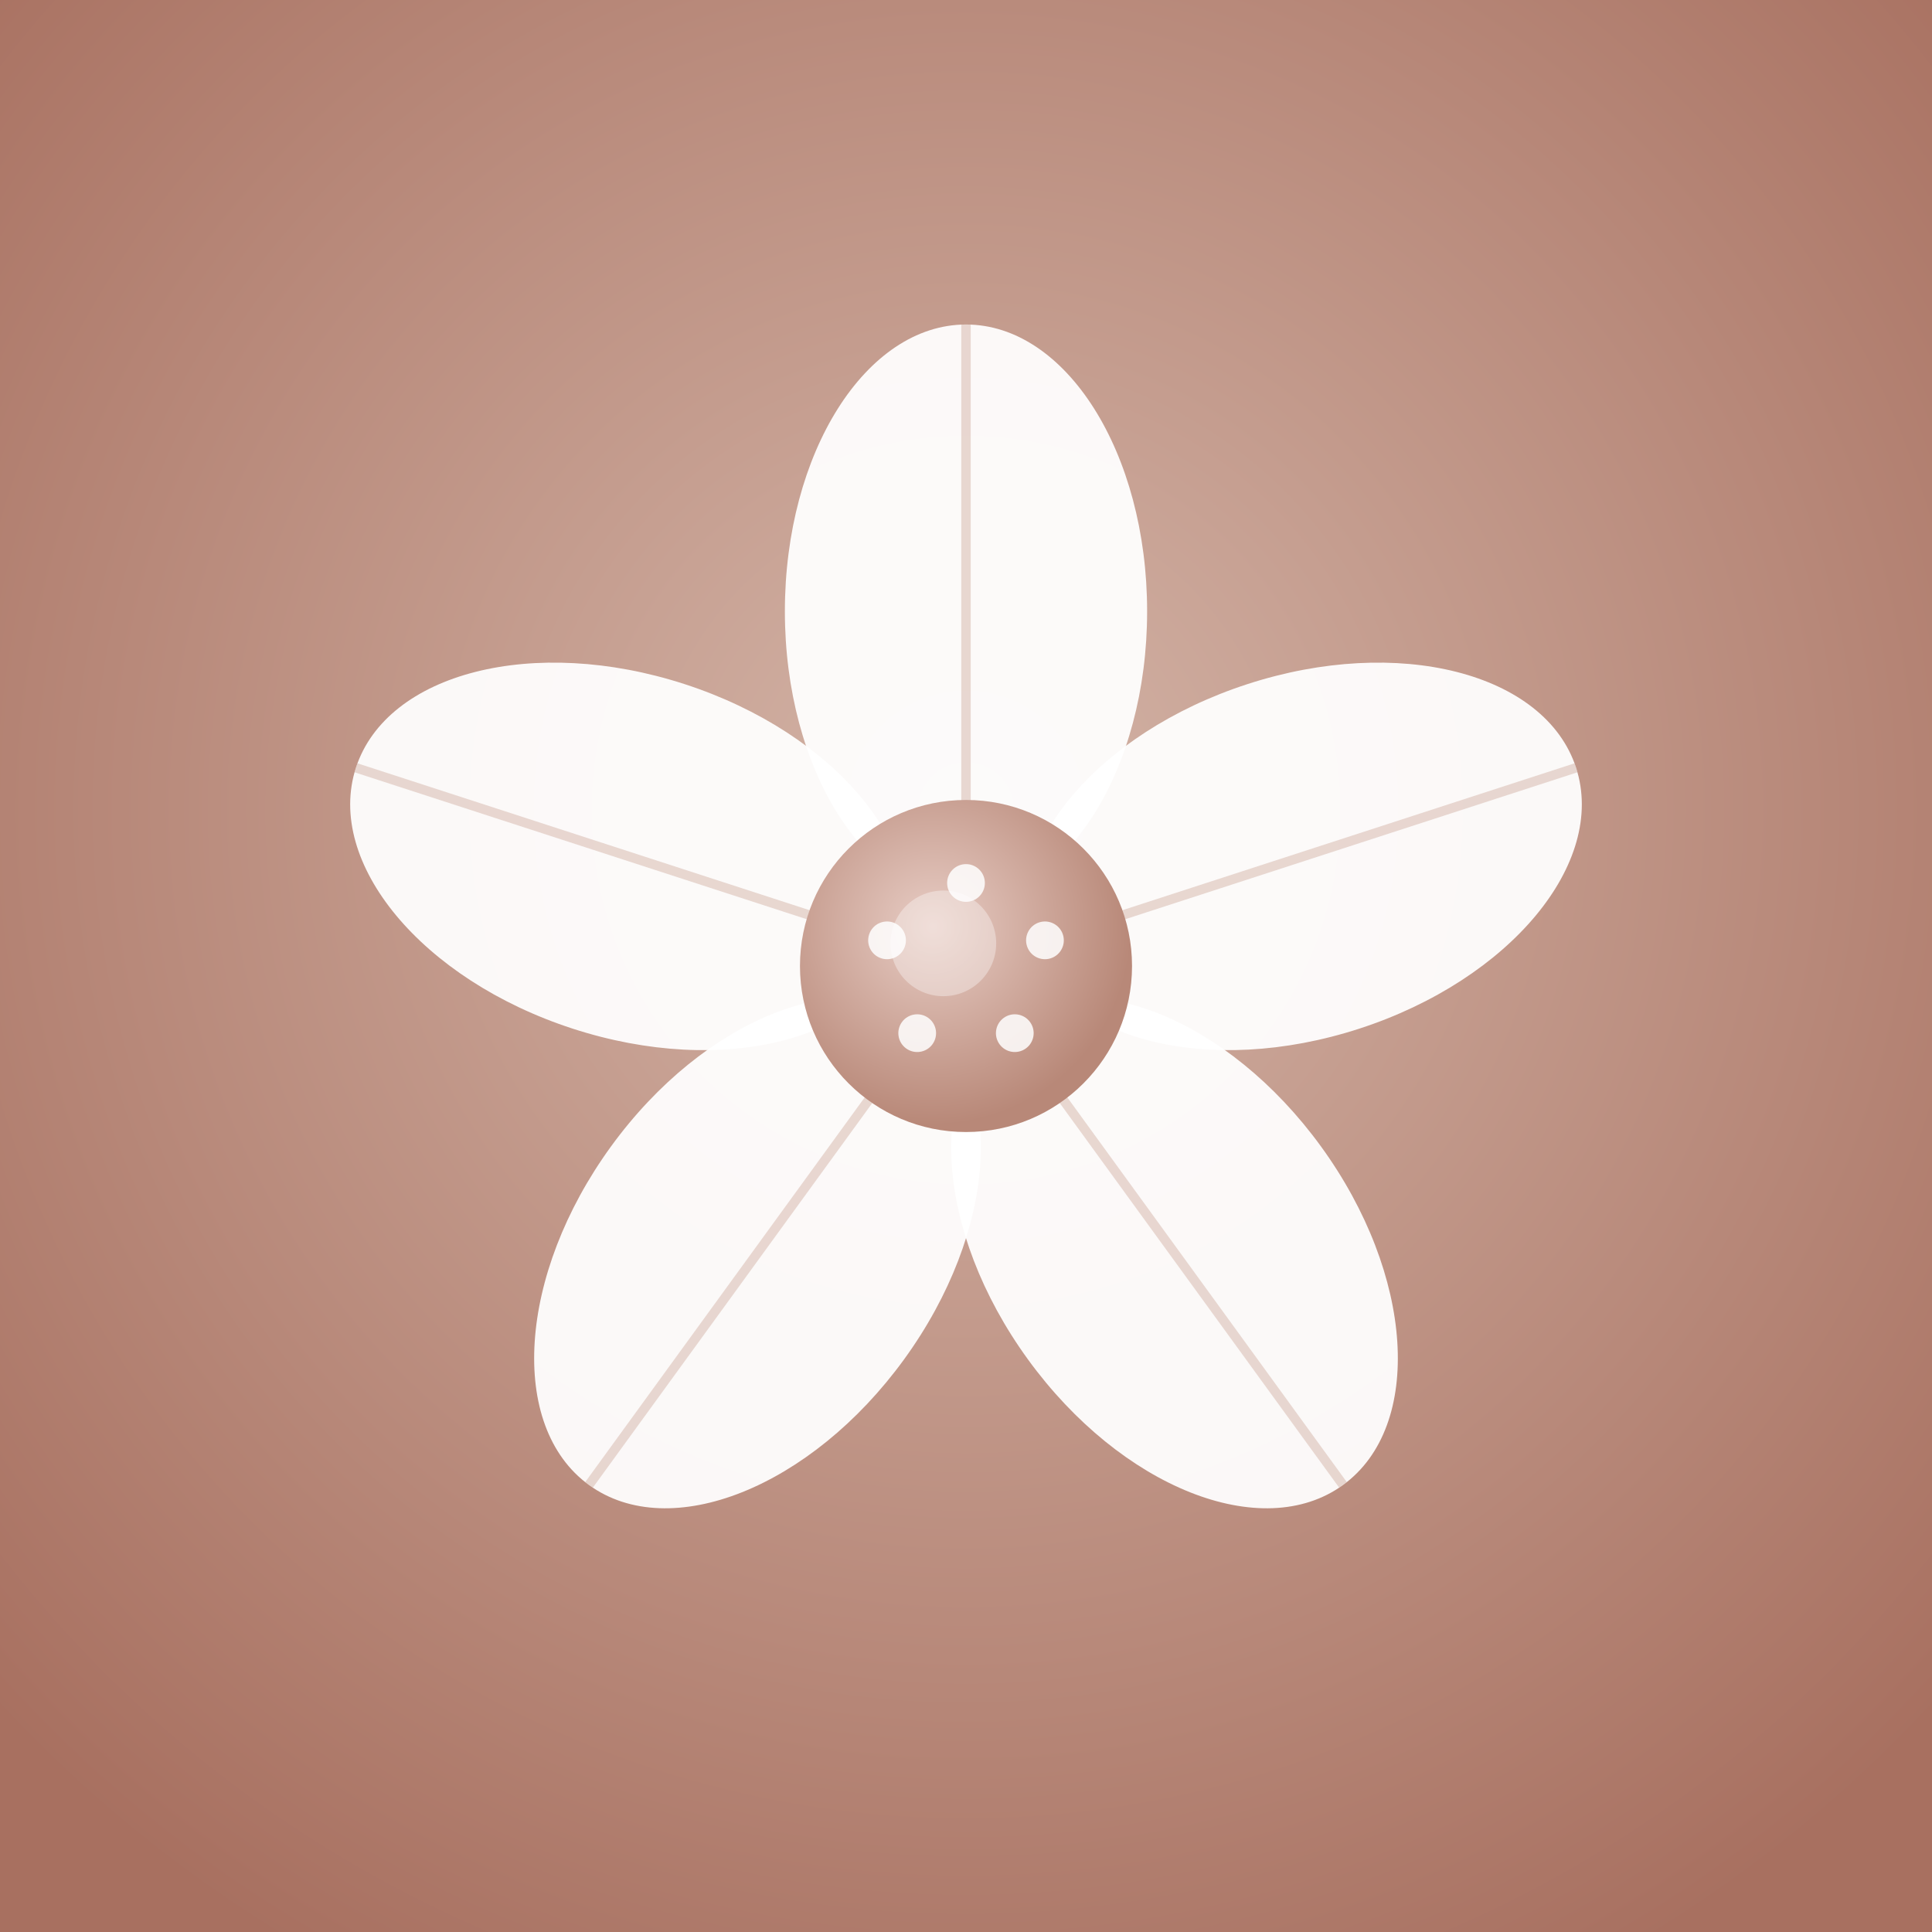
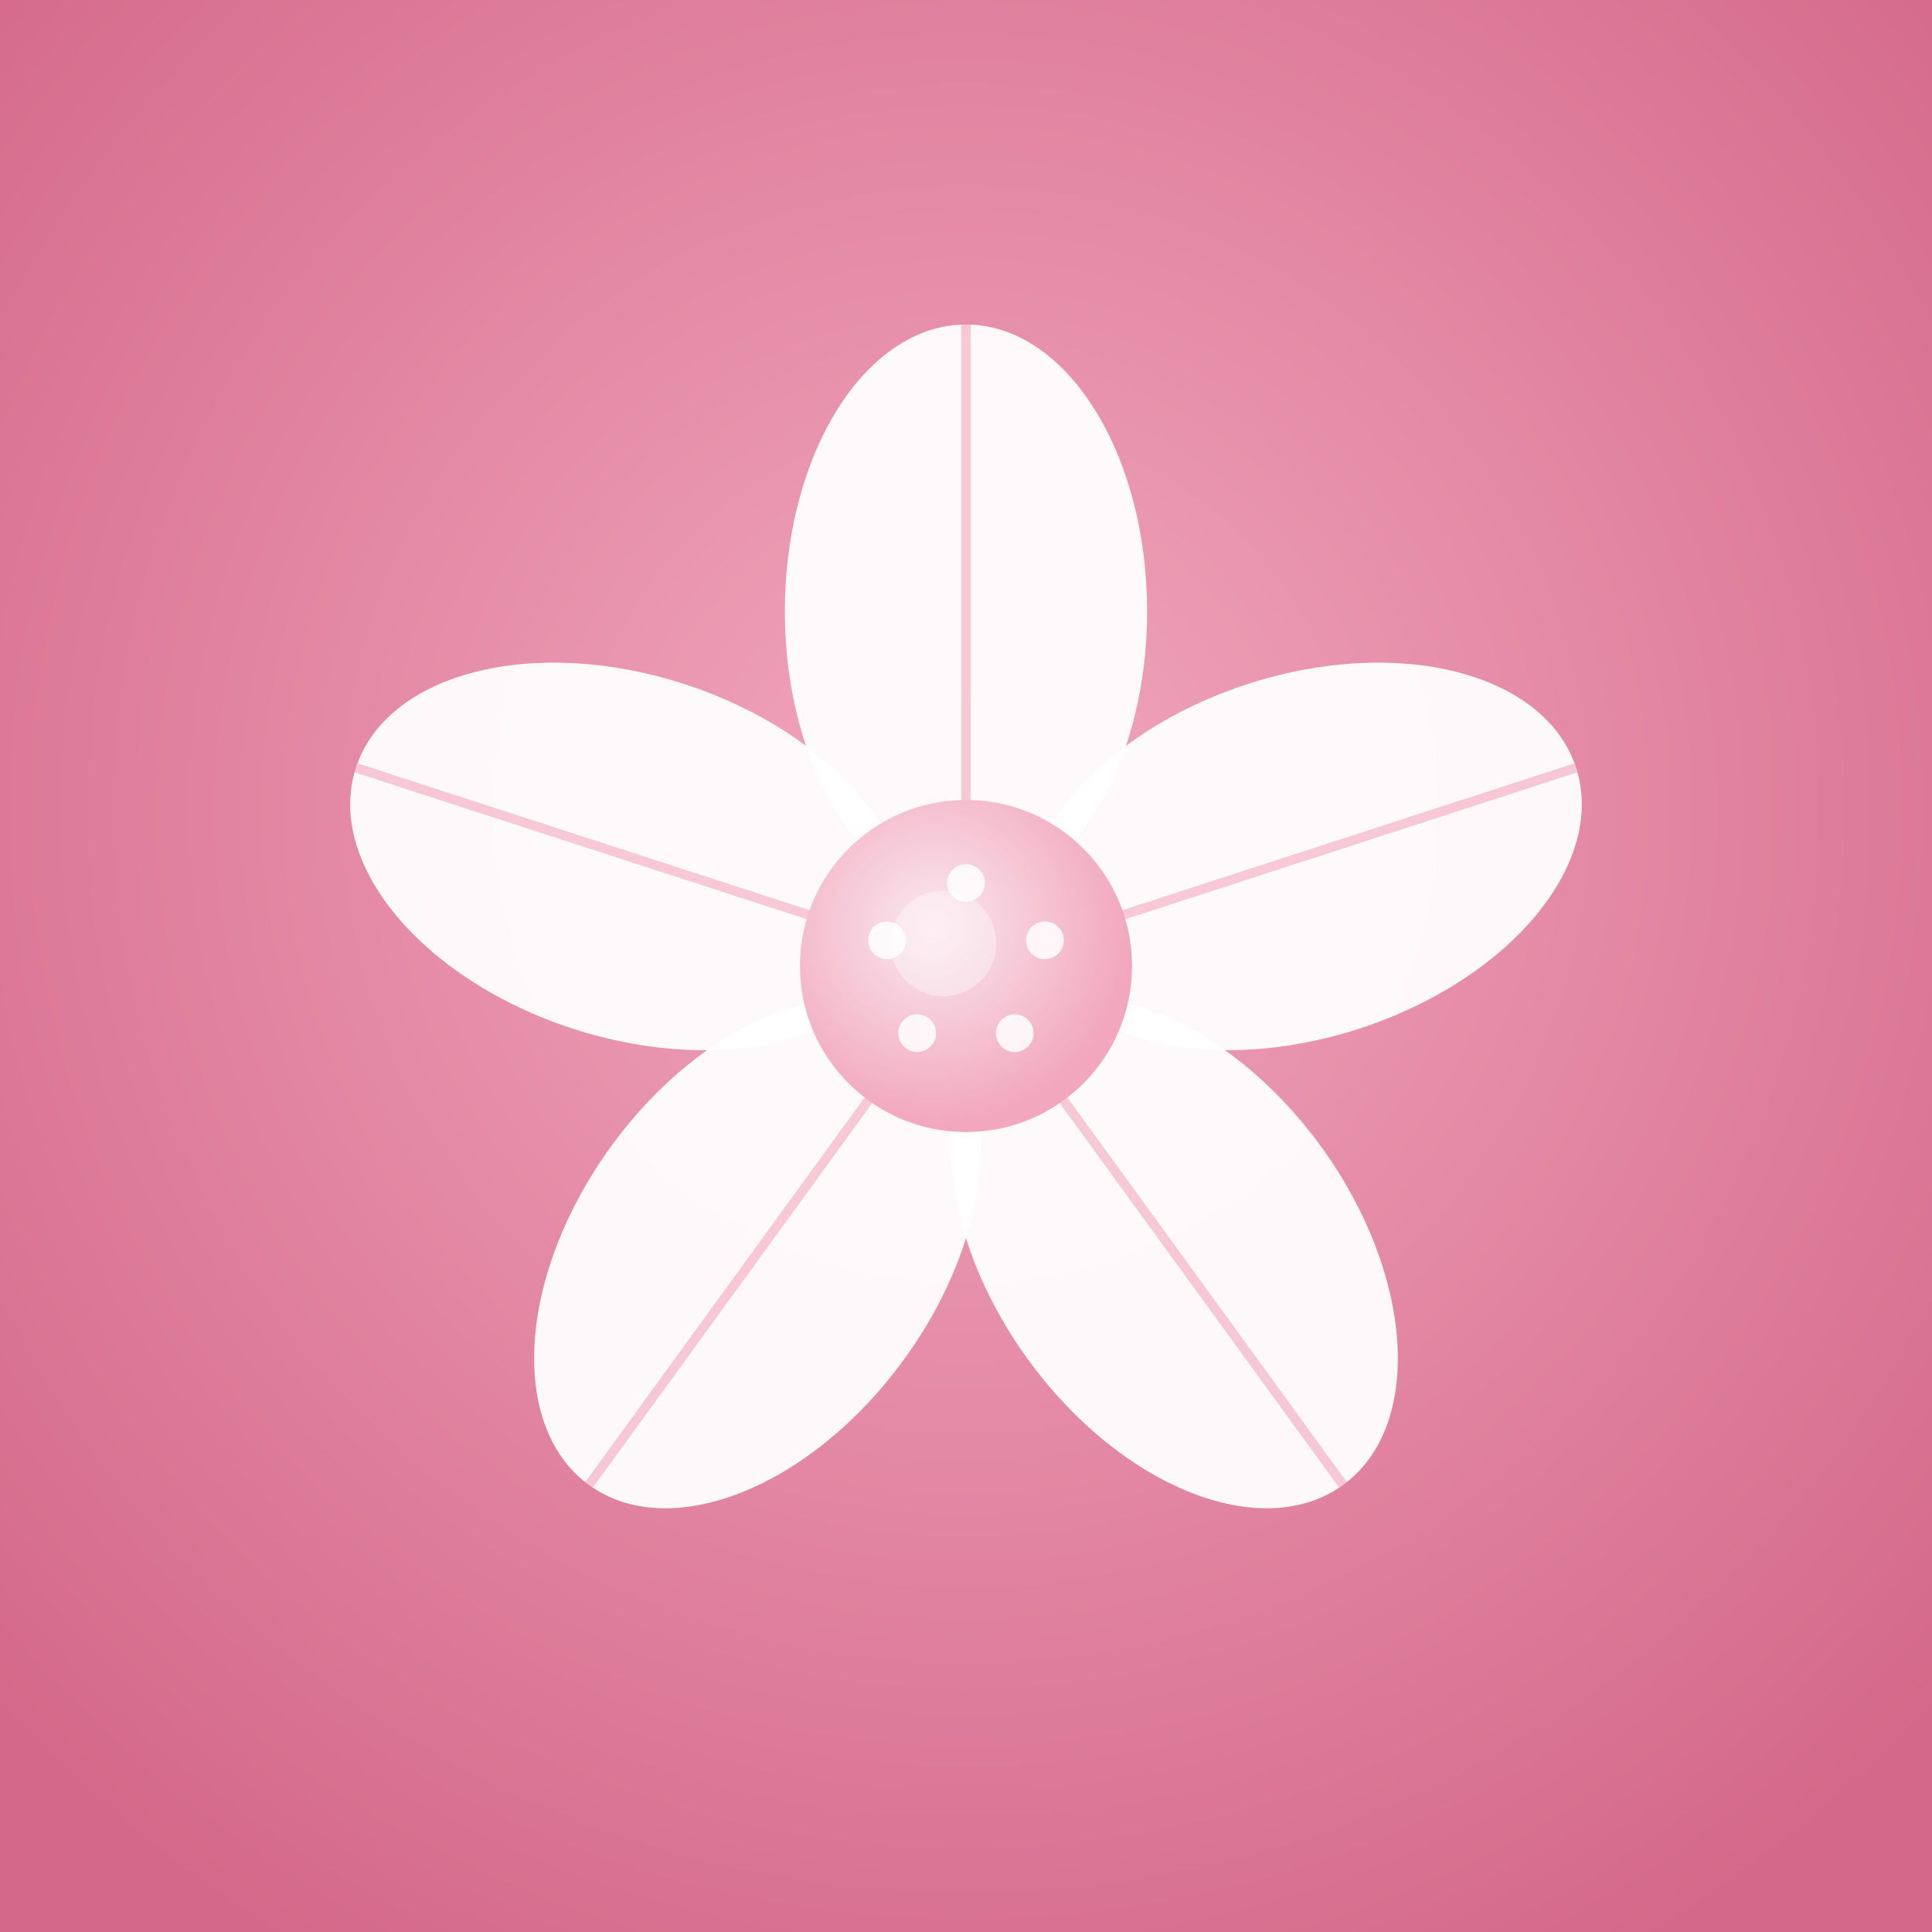
<svg xmlns="http://www.w3.org/2000/svg" viewBox="0 0 512 512">
  <defs>
    <radialGradient id="bg" cx="50%" cy="42%" r="68%">
-       <stop offset="0%" stop-color="#d4b5a8" />
-       <stop offset="100%" stop-color="#a87060" />
+       <stop offset="0%" stop-color="#F2A7BE" />
+       <stop offset="100%" stop-color="#D4688A" />
    </radialGradient>
    <radialGradient id="center" cx="40%" cy="38%" r="60%">
-       <stop offset="0%" stop-color="#e8cdc5" />
-       <stop offset="100%" stop-color="#b88878" />
+       <stop offset="0%" stop-color="#FAE8EF" />
+       <stop offset="100%" stop-color="#F2A7BE" />
    </radialGradient>
  </defs>
  <rect width="512" height="512" fill="url(#bg)" />
  <g transform="translate(256,256)">
    <ellipse cx="0" cy="-94" rx="48" ry="76" fill="white" fill-opacity="0.94" transform="rotate(0)" />
    <ellipse cx="0" cy="-94" rx="48" ry="76" fill="white" fill-opacity="0.94" transform="rotate(72)" />
    <ellipse cx="0" cy="-94" rx="48" ry="76" fill="white" fill-opacity="0.94" transform="rotate(144)" />
    <ellipse cx="0" cy="-94" rx="48" ry="76" fill="white" fill-opacity="0.94" transform="rotate(216)" />
    <ellipse cx="0" cy="-94" rx="48" ry="76" fill="white" fill-opacity="0.94" transform="rotate(288)" />
-     <line x1="0" y1="-170" x2="0" y2="-42" stroke="#d4b5a8" stroke-width="2.5" stroke-opacity="0.5" transform="rotate(0)" />
-     <line x1="0" y1="-170" x2="0" y2="-42" stroke="#d4b5a8" stroke-width="2.5" stroke-opacity="0.5" transform="rotate(72)" />
-     <line x1="0" y1="-170" x2="0" y2="-42" stroke="#d4b5a8" stroke-width="2.5" stroke-opacity="0.5" transform="rotate(144)" />
-     <line x1="0" y1="-170" x2="0" y2="-42" stroke="#d4b5a8" stroke-width="2.5" stroke-opacity="0.5" transform="rotate(216)" />
-     <line x1="0" y1="-170" x2="0" y2="-42" stroke="#d4b5a8" stroke-width="2.5" stroke-opacity="0.5" transform="rotate(288)" />
+     <line x1="0" y1="-170" x2="0" y2="-42" stroke="#F2A7BE" stroke-width="2.5" stroke-opacity="0.6" transform="rotate(0)" />
+     <line x1="0" y1="-170" x2="0" y2="-42" stroke="#F2A7BE" stroke-width="2.5" stroke-opacity="0.6" transform="rotate(72)" />
+     <line x1="0" y1="-170" x2="0" y2="-42" stroke="#F2A7BE" stroke-width="2.5" stroke-opacity="0.6" transform="rotate(144)" />
+     <line x1="0" y1="-170" x2="0" y2="-42" stroke="#F2A7BE" stroke-width="2.5" stroke-opacity="0.6" transform="rotate(216)" />
+     <line x1="0" y1="-170" x2="0" y2="-42" stroke="#F2A7BE" stroke-width="2.5" stroke-opacity="0.6" transform="rotate(288)" />
    <circle cx="0" cy="0" r="44" fill="url(#center)" />
    <circle cx="0" cy="-22" r="5" fill="white" fill-opacity="0.85" transform="rotate(0)" />
    <circle cx="0" cy="-22" r="5" fill="white" fill-opacity="0.85" transform="rotate(72)" />
    <circle cx="0" cy="-22" r="5" fill="white" fill-opacity="0.85" transform="rotate(144)" />
    <circle cx="0" cy="-22" r="5" fill="white" fill-opacity="0.85" transform="rotate(216)" />
    <circle cx="0" cy="-22" r="5" fill="white" fill-opacity="0.85" transform="rotate(288)" />
    <circle cx="-6" cy="-6" r="14" fill="white" fill-opacity="0.35" />
  </g>
</svg>
